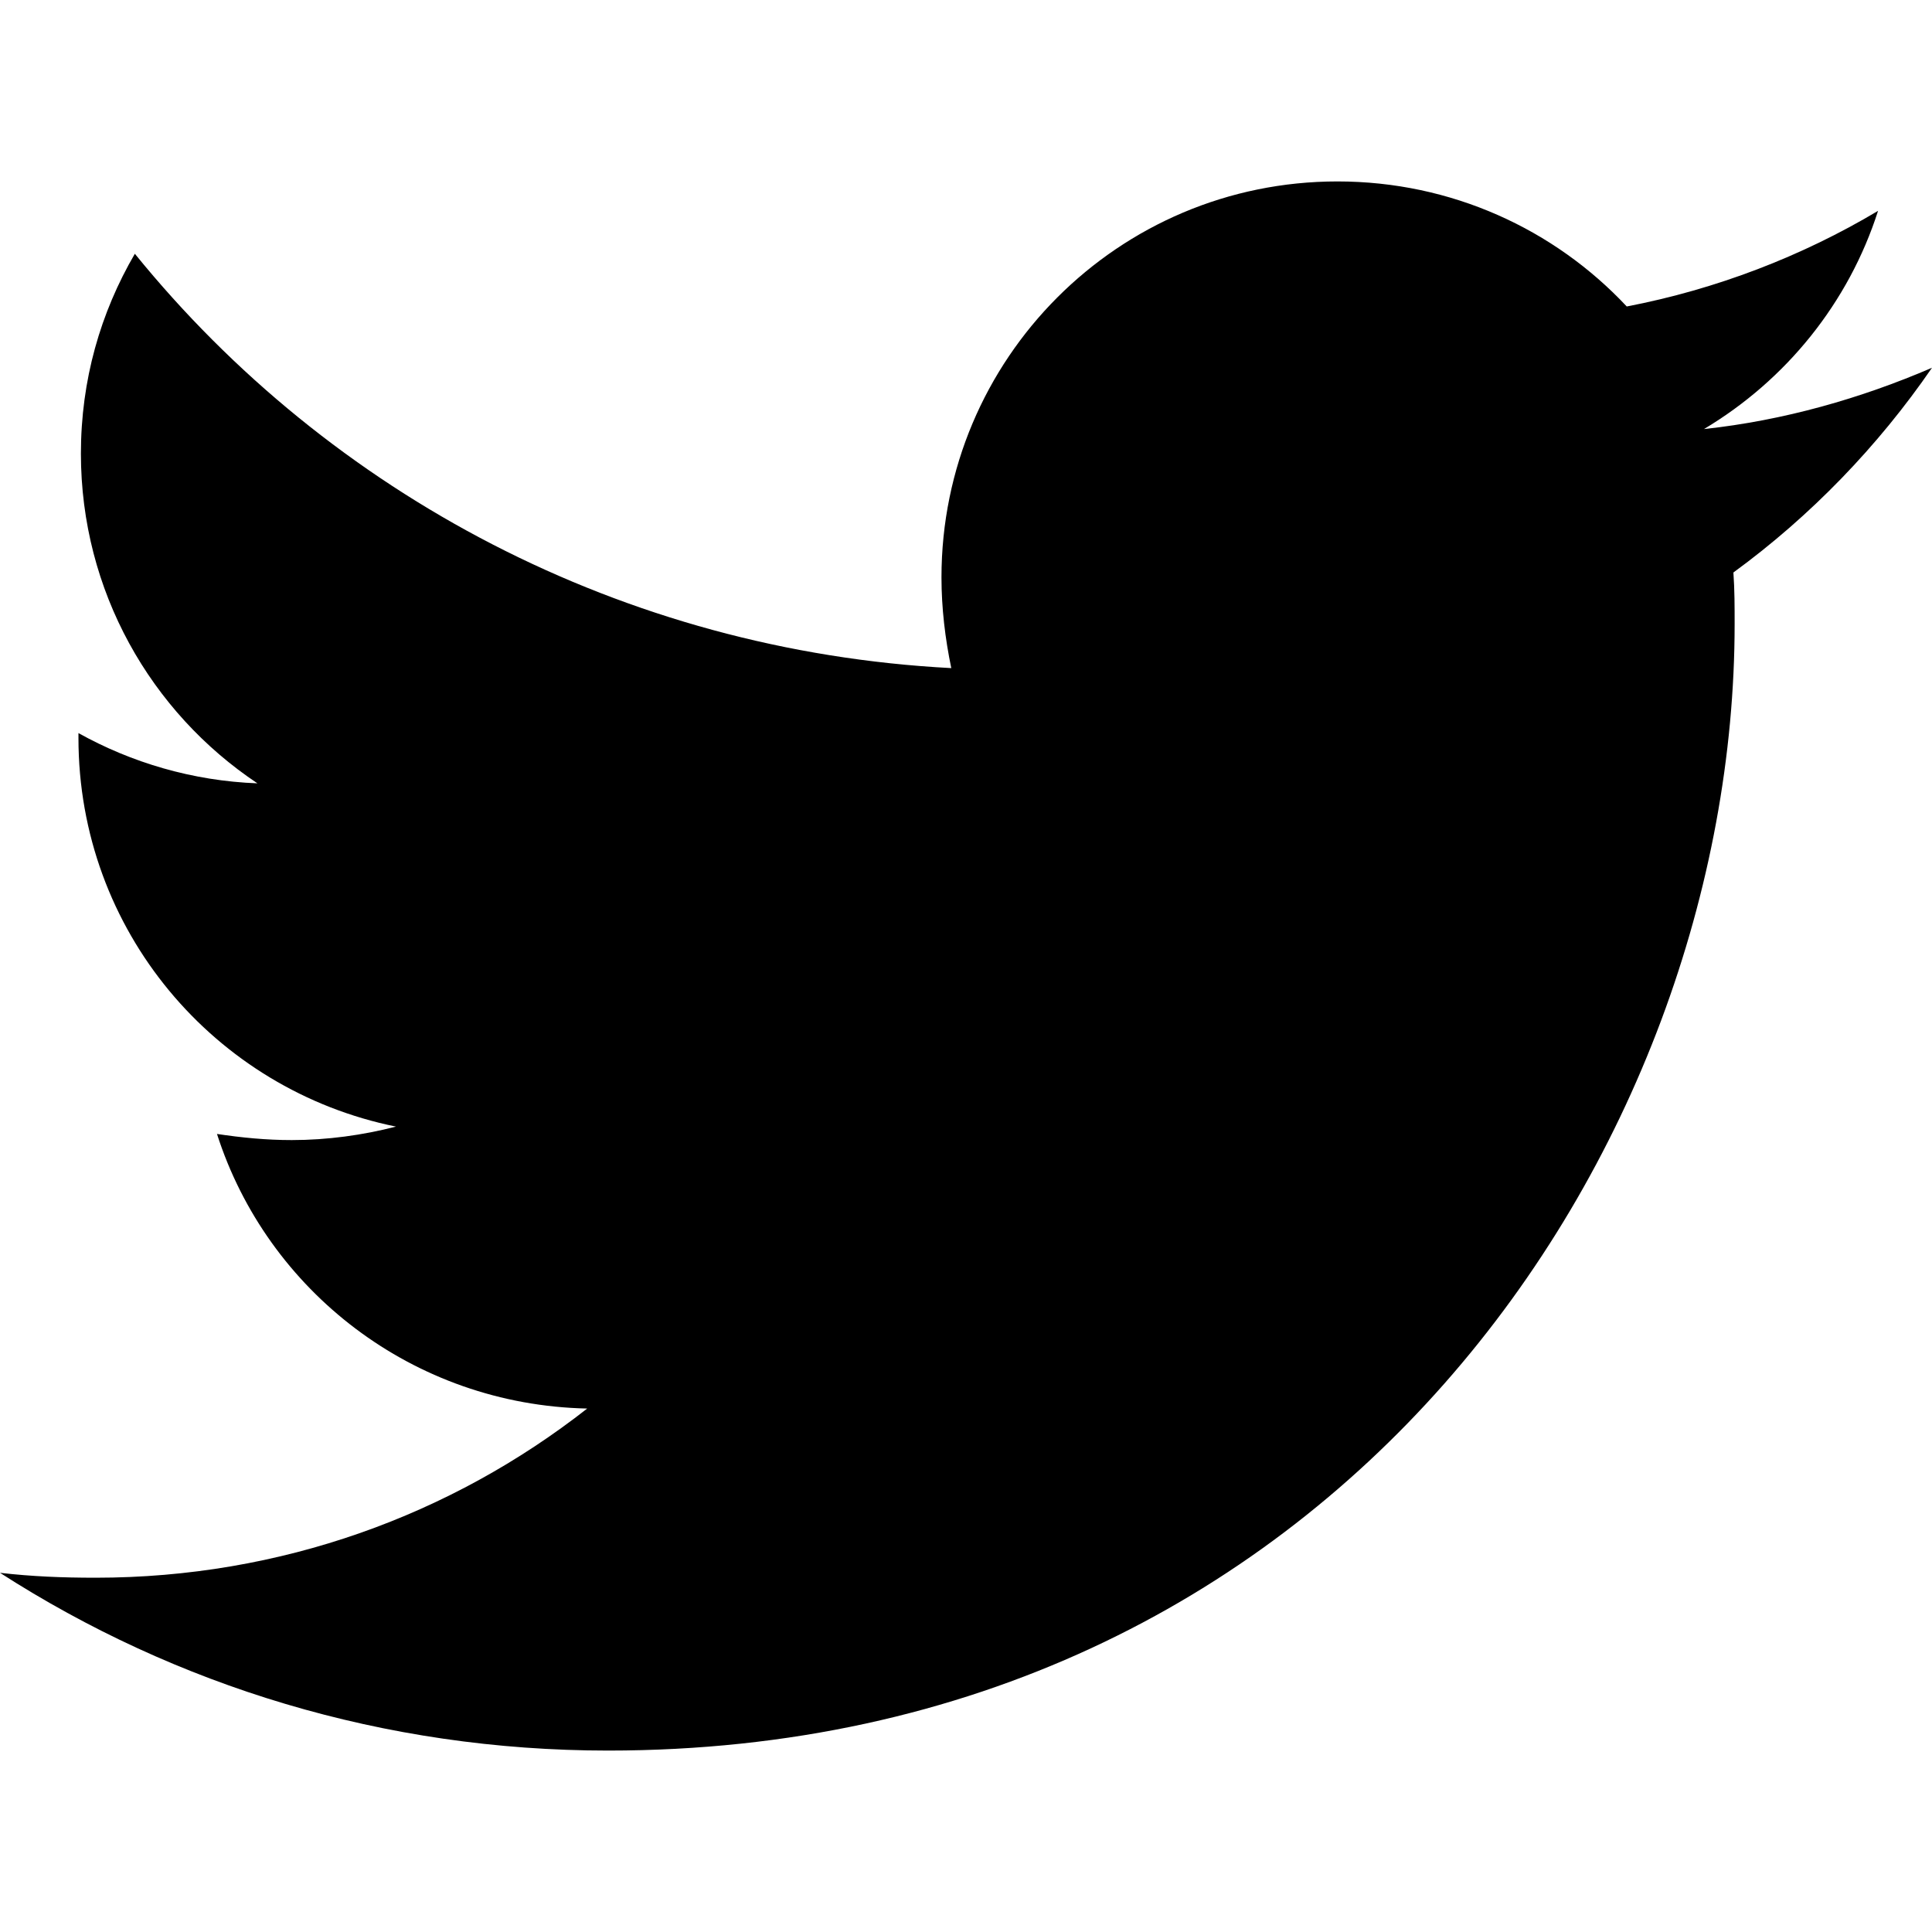
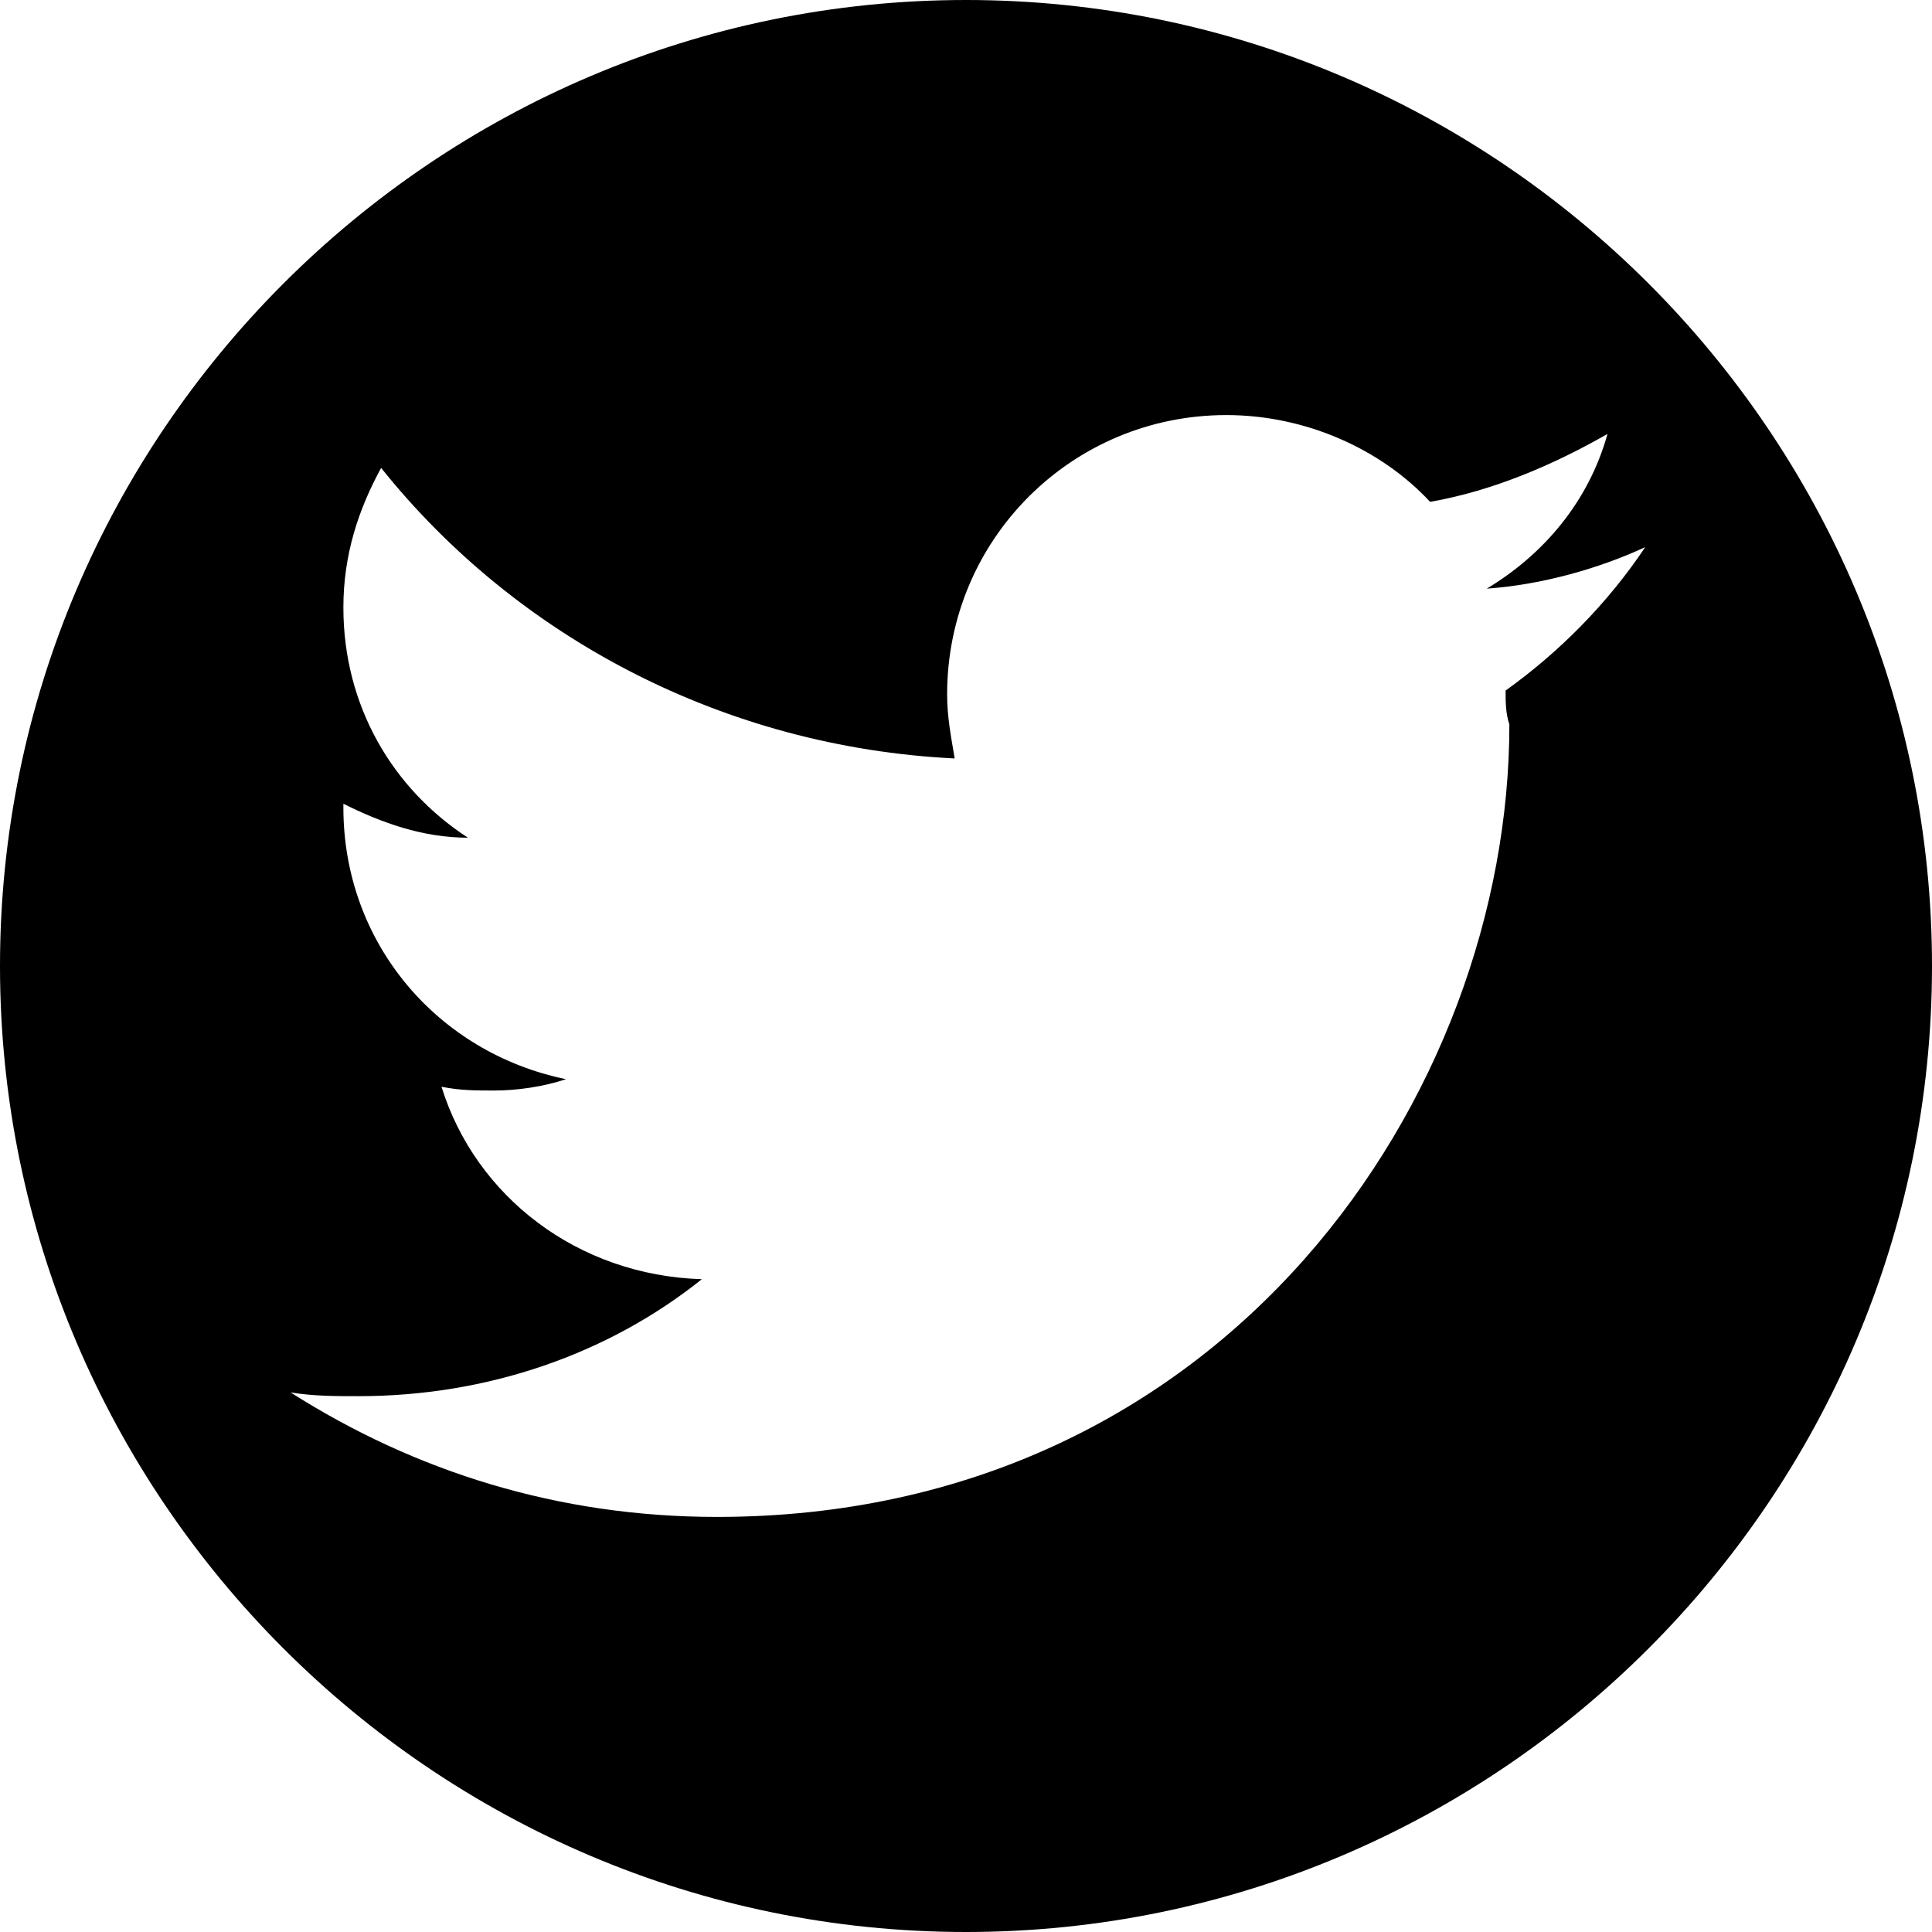
- <svg xmlns="http://www.w3.org/2000/svg" viewBox="0 0 512 512">
-   <path d="M459.37 151.716c.325 4.548.325 9.097.325 13.645 0 138.72-105.583 298.558-298.558 298.558-59.452 0-114.68-17.219-161.137-47.106 8.447.974 16.568 1.299 25.34 1.299 49.055 0 94.213-16.568 130.274-44.832-46.132-.975-84.792-31.188-98.112-72.772 6.498.974 12.995 1.624 19.818 1.624 9.421 0 18.843-1.3 27.614-3.573-48.081-9.747-84.143-51.98-84.143-102.985v-1.299c13.969 7.797 30.214 12.67 47.431 13.319-28.264-18.843-46.781-51.005-46.781-87.391 0-19.492 5.197-37.36 14.294-52.954 51.655 63.675 129.3 105.258 216.365 109.807-1.624-7.797-2.599-15.918-2.599-24.04 0-57.828 46.782-104.934 104.934-104.934 30.213 0 57.502 12.67 76.67 33.137 23.715-4.548 46.456-13.32 66.599-25.34-7.798 24.366-24.366 44.833-46.132 57.827 21.117-2.273 41.584-8.122 60.426-16.243-14.292 20.791-32.161 39.308-52.628 54.253z" />
+ <svg xmlns="http://www.w3.org/2000/svg" version="1.1" id="Layer_1" x="0px" y="0px" viewBox="7.4 255.4 51.2 51.2" style="enable-background:new 7.4 255.4 51.2 51.2;" xml:space="preserve">
+   <path d="M58.6,281c0,14.1-11.5,25.6-25.6,25.6S7.4,295.1,7.4,281s11.5-25.6,25.6-25.6S58.6,266.9,58.6,281z M47.3,273.7  c1.4-1,2.7-2.3,3.7-3.8c-1.3,0.6-2.8,1-4.2,1.1c1.5-0.9,2.7-2.3,3.2-4.1c-1.4,0.8-3,1.5-4.7,1.8c-1.3-1.4-3.3-2.3-5.4-2.3  c-4.1,0-7.4,3.3-7.4,7.4c0,0.6,0.1,1.1,0.2,1.7c-6.1-0.3-11.6-3.2-15.2-7.7c-0.6,1.1-1,2.3-1,3.7c0,2.6,1.3,4.8,3.3,6.1  c-1.2,0-2.3-0.4-3.3-0.9v0.1c0,3.6,2.5,6.5,5.9,7.2c-0.6,0.2-1.3,0.3-1.9,0.3c-0.5,0-0.9,0-1.4-0.1c0.9,2.9,3.6,5,6.9,5.1  c-2.5,2-5.7,3.1-9.1,3.1c-0.6,0-1.2,0-1.8-0.1c3.3,2.1,7.1,3.3,11.3,3.3c13.5,0,21-11.2,21-21C47.3,274.3,47.3,274,47.3,273.7  L47.3,273.7z" />
</svg>
